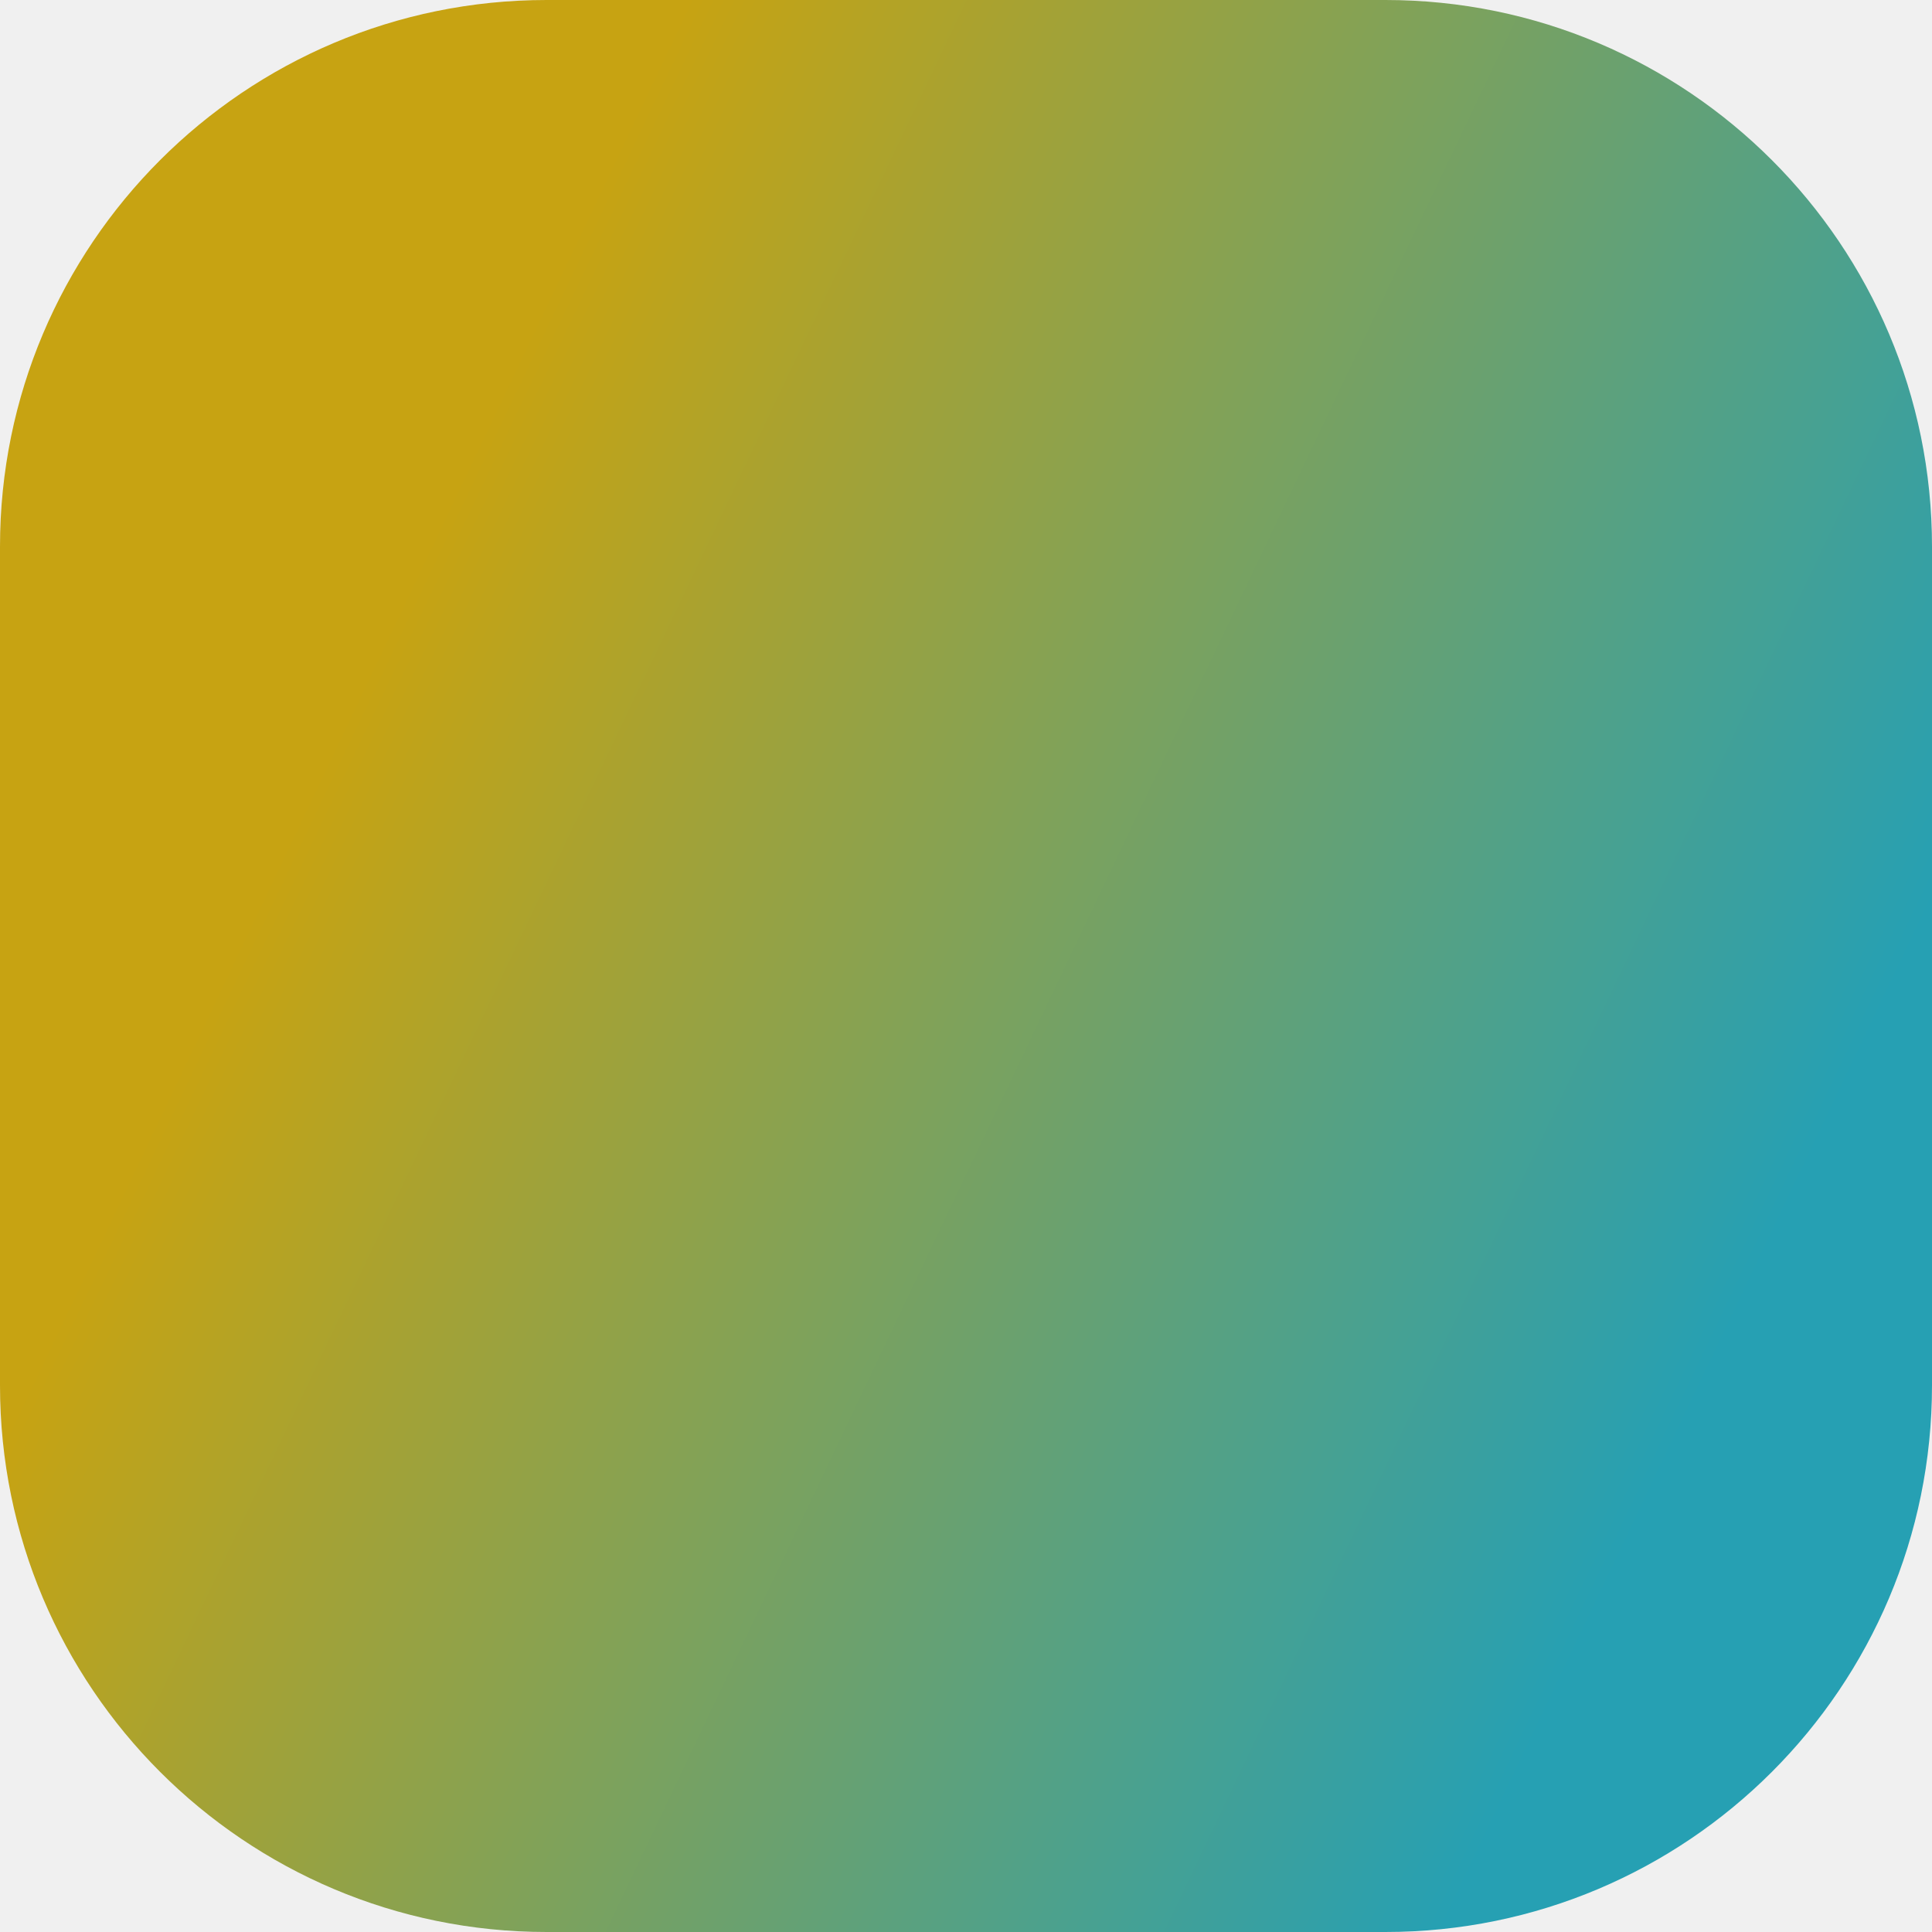
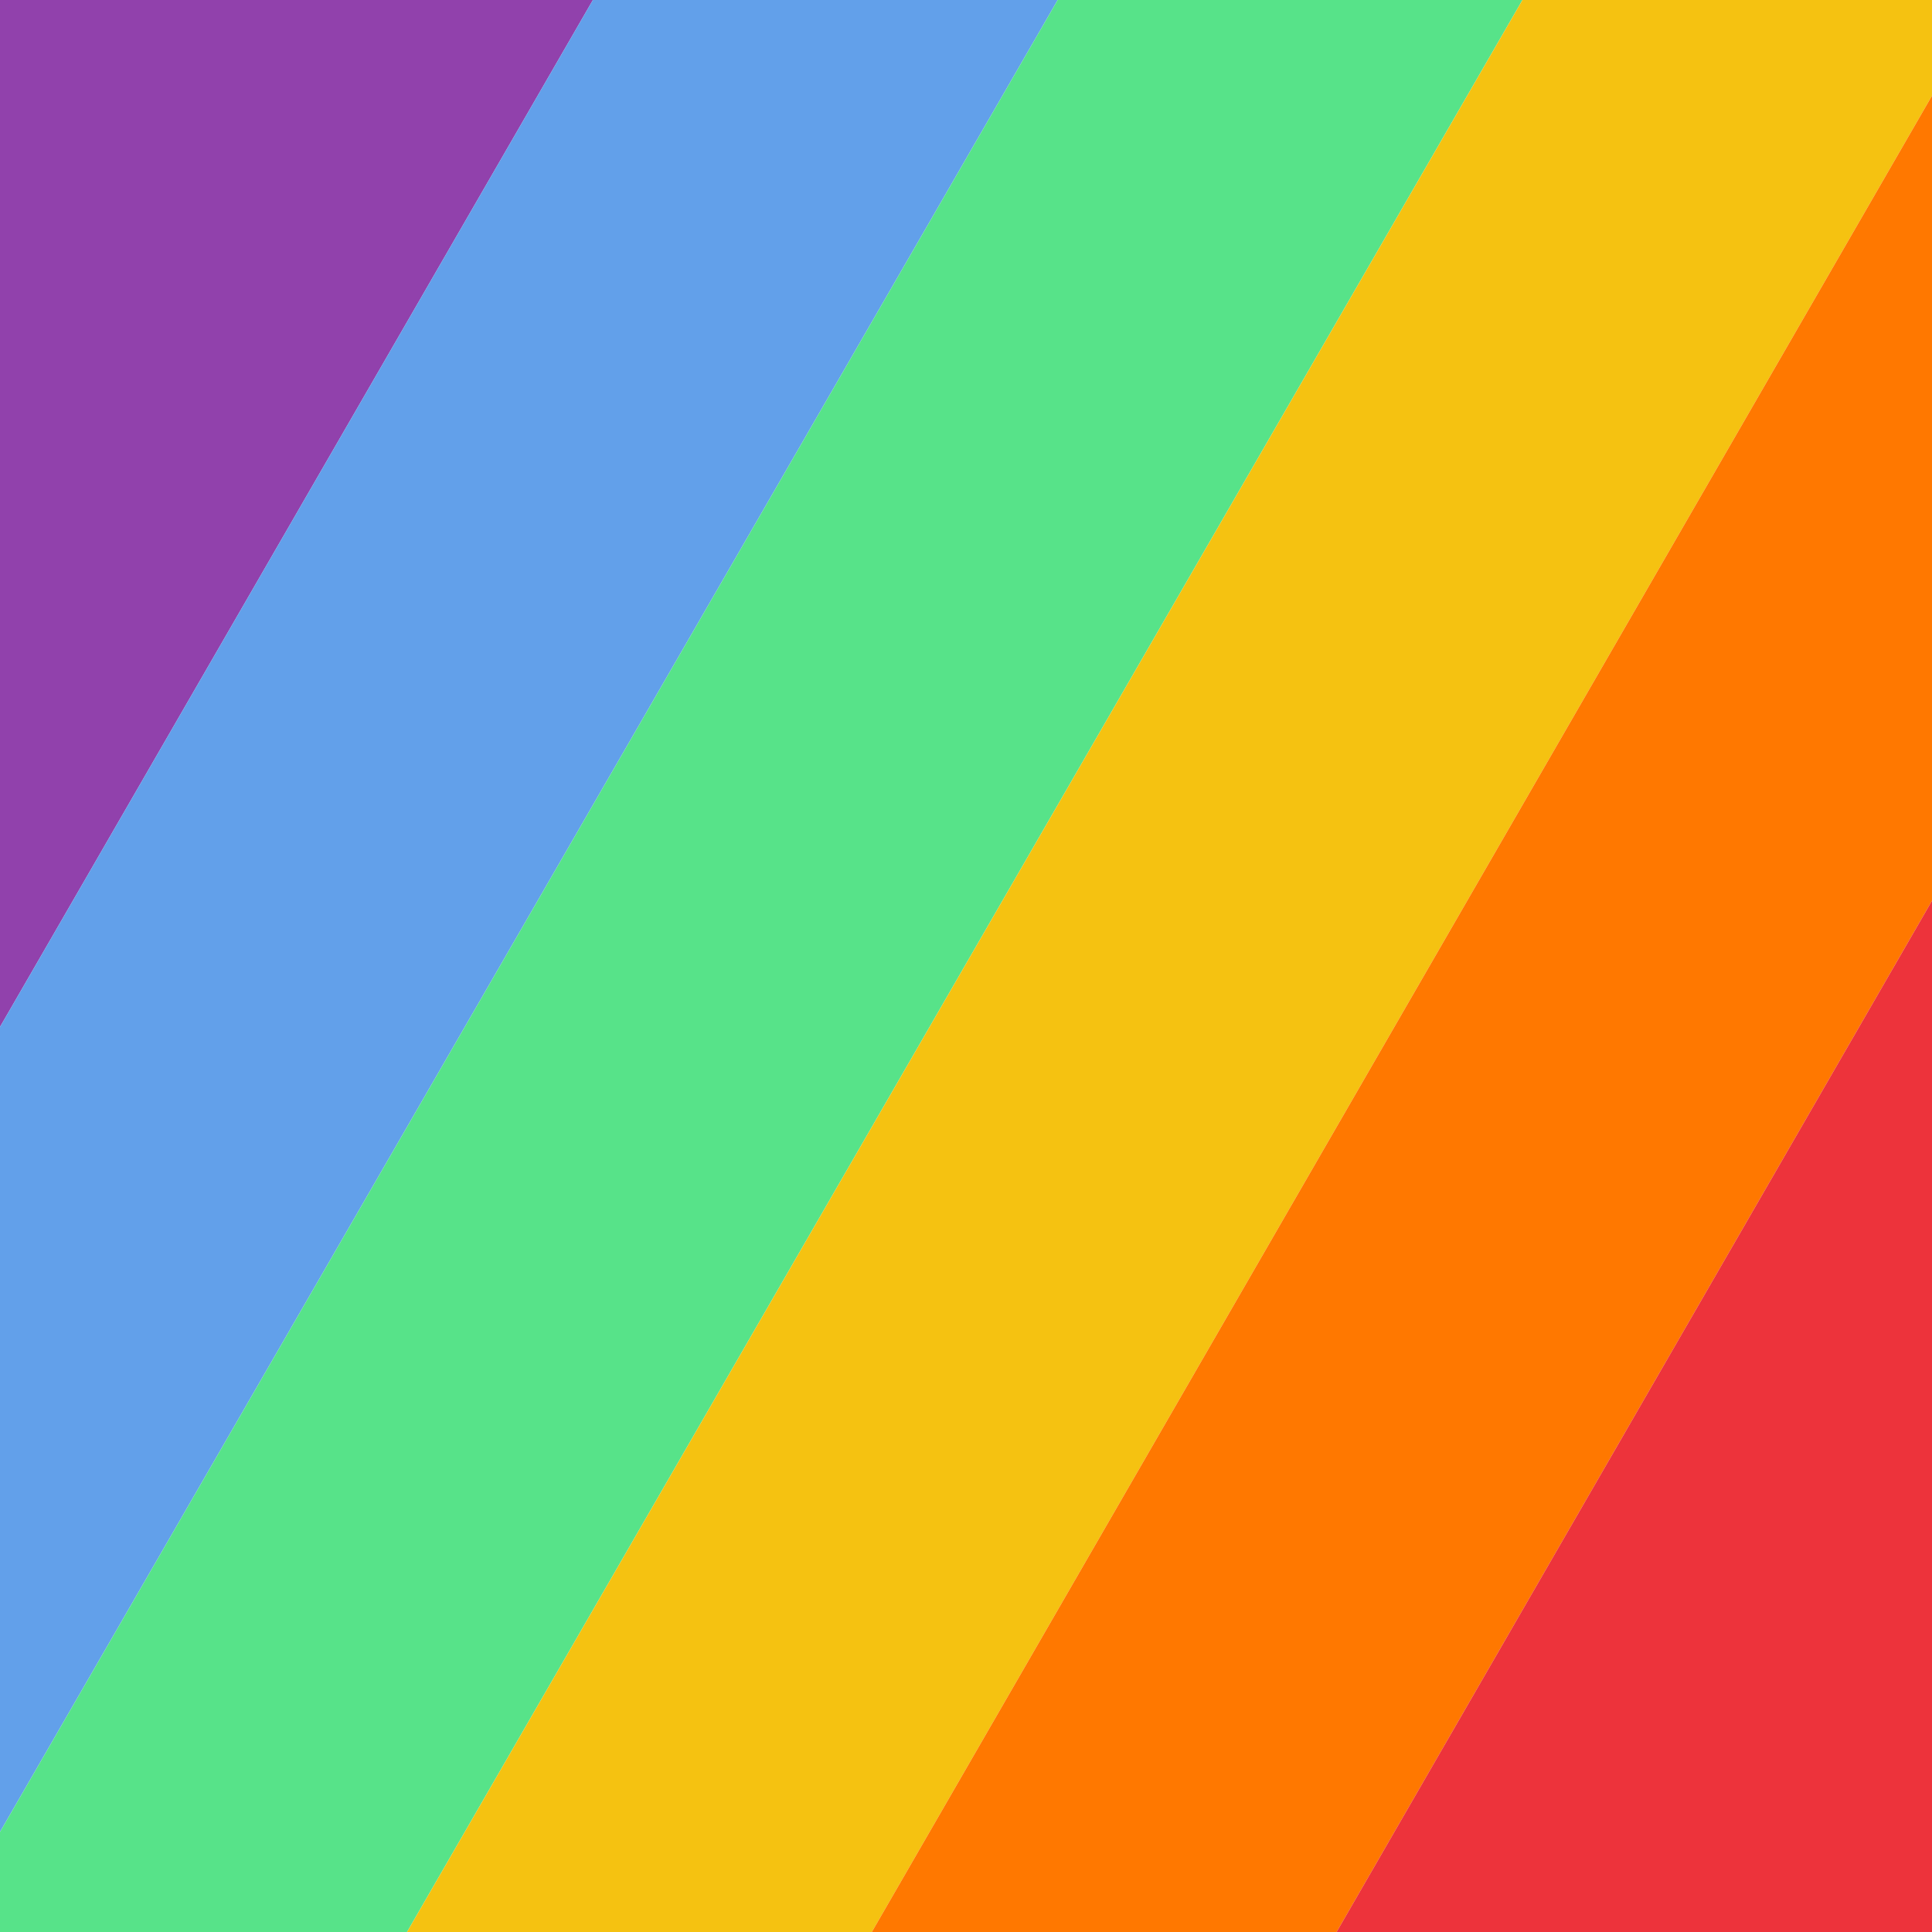
- <svg xmlns="http://www.w3.org/2000/svg" xmlns:xlink="http://www.w3.org/1999/xlink" width="100mm" height="100mm" viewBox="0 0 100 100" version="1.1" id="svg1" xml:space="preserve">
-   <defs id="defs1">
-     <linearGradient id="linearGradient10">
-       <stop style="stop-color:#c7a312;stop-opacity:1;" offset="0" id="stop10" />
-       <stop style="stop-color:#26a0b3;stop-opacity:1;" offset="1" id="stop11" />
-     </linearGradient>
-     <linearGradient xlink:href="#linearGradient10" id="linearGradient11" x1="20.031" y1="32.698" x2="90.709" y2="66.342" gradientUnits="userSpaceOnUse" />
+ <svg xmlns="http://www.w3.org/2000/svg" width="128" height="128" viewBox="0 0 128 128" fill="none" version="1.1" id="svg11">
+   <rect width="128" height="128" fill="#ffffff" id="rect1" x="0" y="0" />
+   <rect x="-1.538" y="-122.665" width="35.557" height="291.863" transform="rotate(30)" fill="#9141ac" id="rect2" clip-path="url(#clipPath16)" />
+   <rect x="34.018" y="-122.665" width="26.668" height="291.863" transform="rotate(30)" fill="#62a0ea" id="rect3" clip-path="url(#clipPath15)" />
+   <rect x="60.686" y="-122.665" width="26.668" height="291.863" transform="rotate(30)" fill="#57e389" id="rect4" clip-path="url(#clipPath14)" />
+   <rect x="87.354" y="-122.665" width="26.668" height="291.863" transform="rotate(30)" fill="#f5c211" id="rect5" clip-path="url(#clipPath13)" />
+   <rect x="114.022" y="-122.665" width="26.668" height="291.863" transform="rotate(30)" fill="#ff7800" id="rect6" clip-path="url(#clipPath12)" />
+   <rect x="140.689" y="-122.665" width="35.557" height="291.863" transform="rotate(30)" fill="#ed333b" id="rect7" clip-path="url(#clipPath11)" />
+   <defs id="defs11">
+     <radialGradient id="paint0_radial_4033_8" cx="0" cy="0" r="1" gradientTransform="matrix(3.5,24.5214,-15.8099,2.26053,80,52.9904)" gradientUnits="userSpaceOnUse">
+       <stop stop-color="#72AAEE" id="stop10" />
+       <stop offset="1" stop-color="#3584E4" id="stop11" />
+     </radialGradient>
+     <mask id="mask0_4033_8" style="mask-type:alpha" maskUnits="userSpaceOnUse" x="56" y="46" width="21" height="36">
+       <path d="M76.422 63.15C76.77 63.662 76.768 64.336 76.416 64.846L65.017 81.352C64.737 81.758 64.276 82 63.783 82H57.803C56.605 82 55.89 80.665 56.555 79.668L66.445 64.832C66.781 64.328 66.781 63.672 66.445 63.168L57.073 49.109C56.187 47.78 57.14 46 58.737 46H63.97C64.467 46 64.932 46.246 65.211 46.657L76.422 63.15Z" fill="#2779DD" id="path9" />
+     </mask>
+     <clipPath clipPathUnits="userSpaceOnUse" id="clipPath11">
+       <rect width="128" height="128" fill="#ffffff" id="rect12" x="0" y="0" transform="rotate(-30)" />
+     </clipPath>
+     <clipPath clipPathUnits="userSpaceOnUse" id="clipPath12">
+       <rect width="128" height="128" fill="#ffffff" id="rect13" x="0" y="0" transform="rotate(-30)" />
+     </clipPath>
+     <clipPath clipPathUnits="userSpaceOnUse" id="clipPath13">
+       <rect width="128" height="128" fill="#ffffff" id="rect14" x="0" y="0" transform="rotate(-30)" />
+     </clipPath>
+     <clipPath clipPathUnits="userSpaceOnUse" id="clipPath14">
+       <rect width="128" height="128" fill="#ffffff" id="rect15" x="0" y="0" transform="rotate(-30)" />
+     </clipPath>
+     <clipPath clipPathUnits="userSpaceOnUse" id="clipPath15">
+       <rect width="128" height="128" fill="#ffffff" id="rect16" x="0" y="0" transform="rotate(-30)" />
+     </clipPath>
+     <clipPath clipPathUnits="userSpaceOnUse" id="clipPath16">
+       <rect width="128" height="128" fill="#ffffff" id="rect17" x="0" y="0" transform="rotate(-30)" />
+     </clipPath>
  </defs>
-   <g id="layer1">
-     <rect style="fill:url(#linearGradient11);fill-opacity:1;stroke:none;stroke-width:8;stroke-linecap:round;stroke-linejoin:round;stroke-dasharray:none" id="rect10" width="100" height="100" x="0" y="0" ry="28.294" />
-   </g>
</svg>
